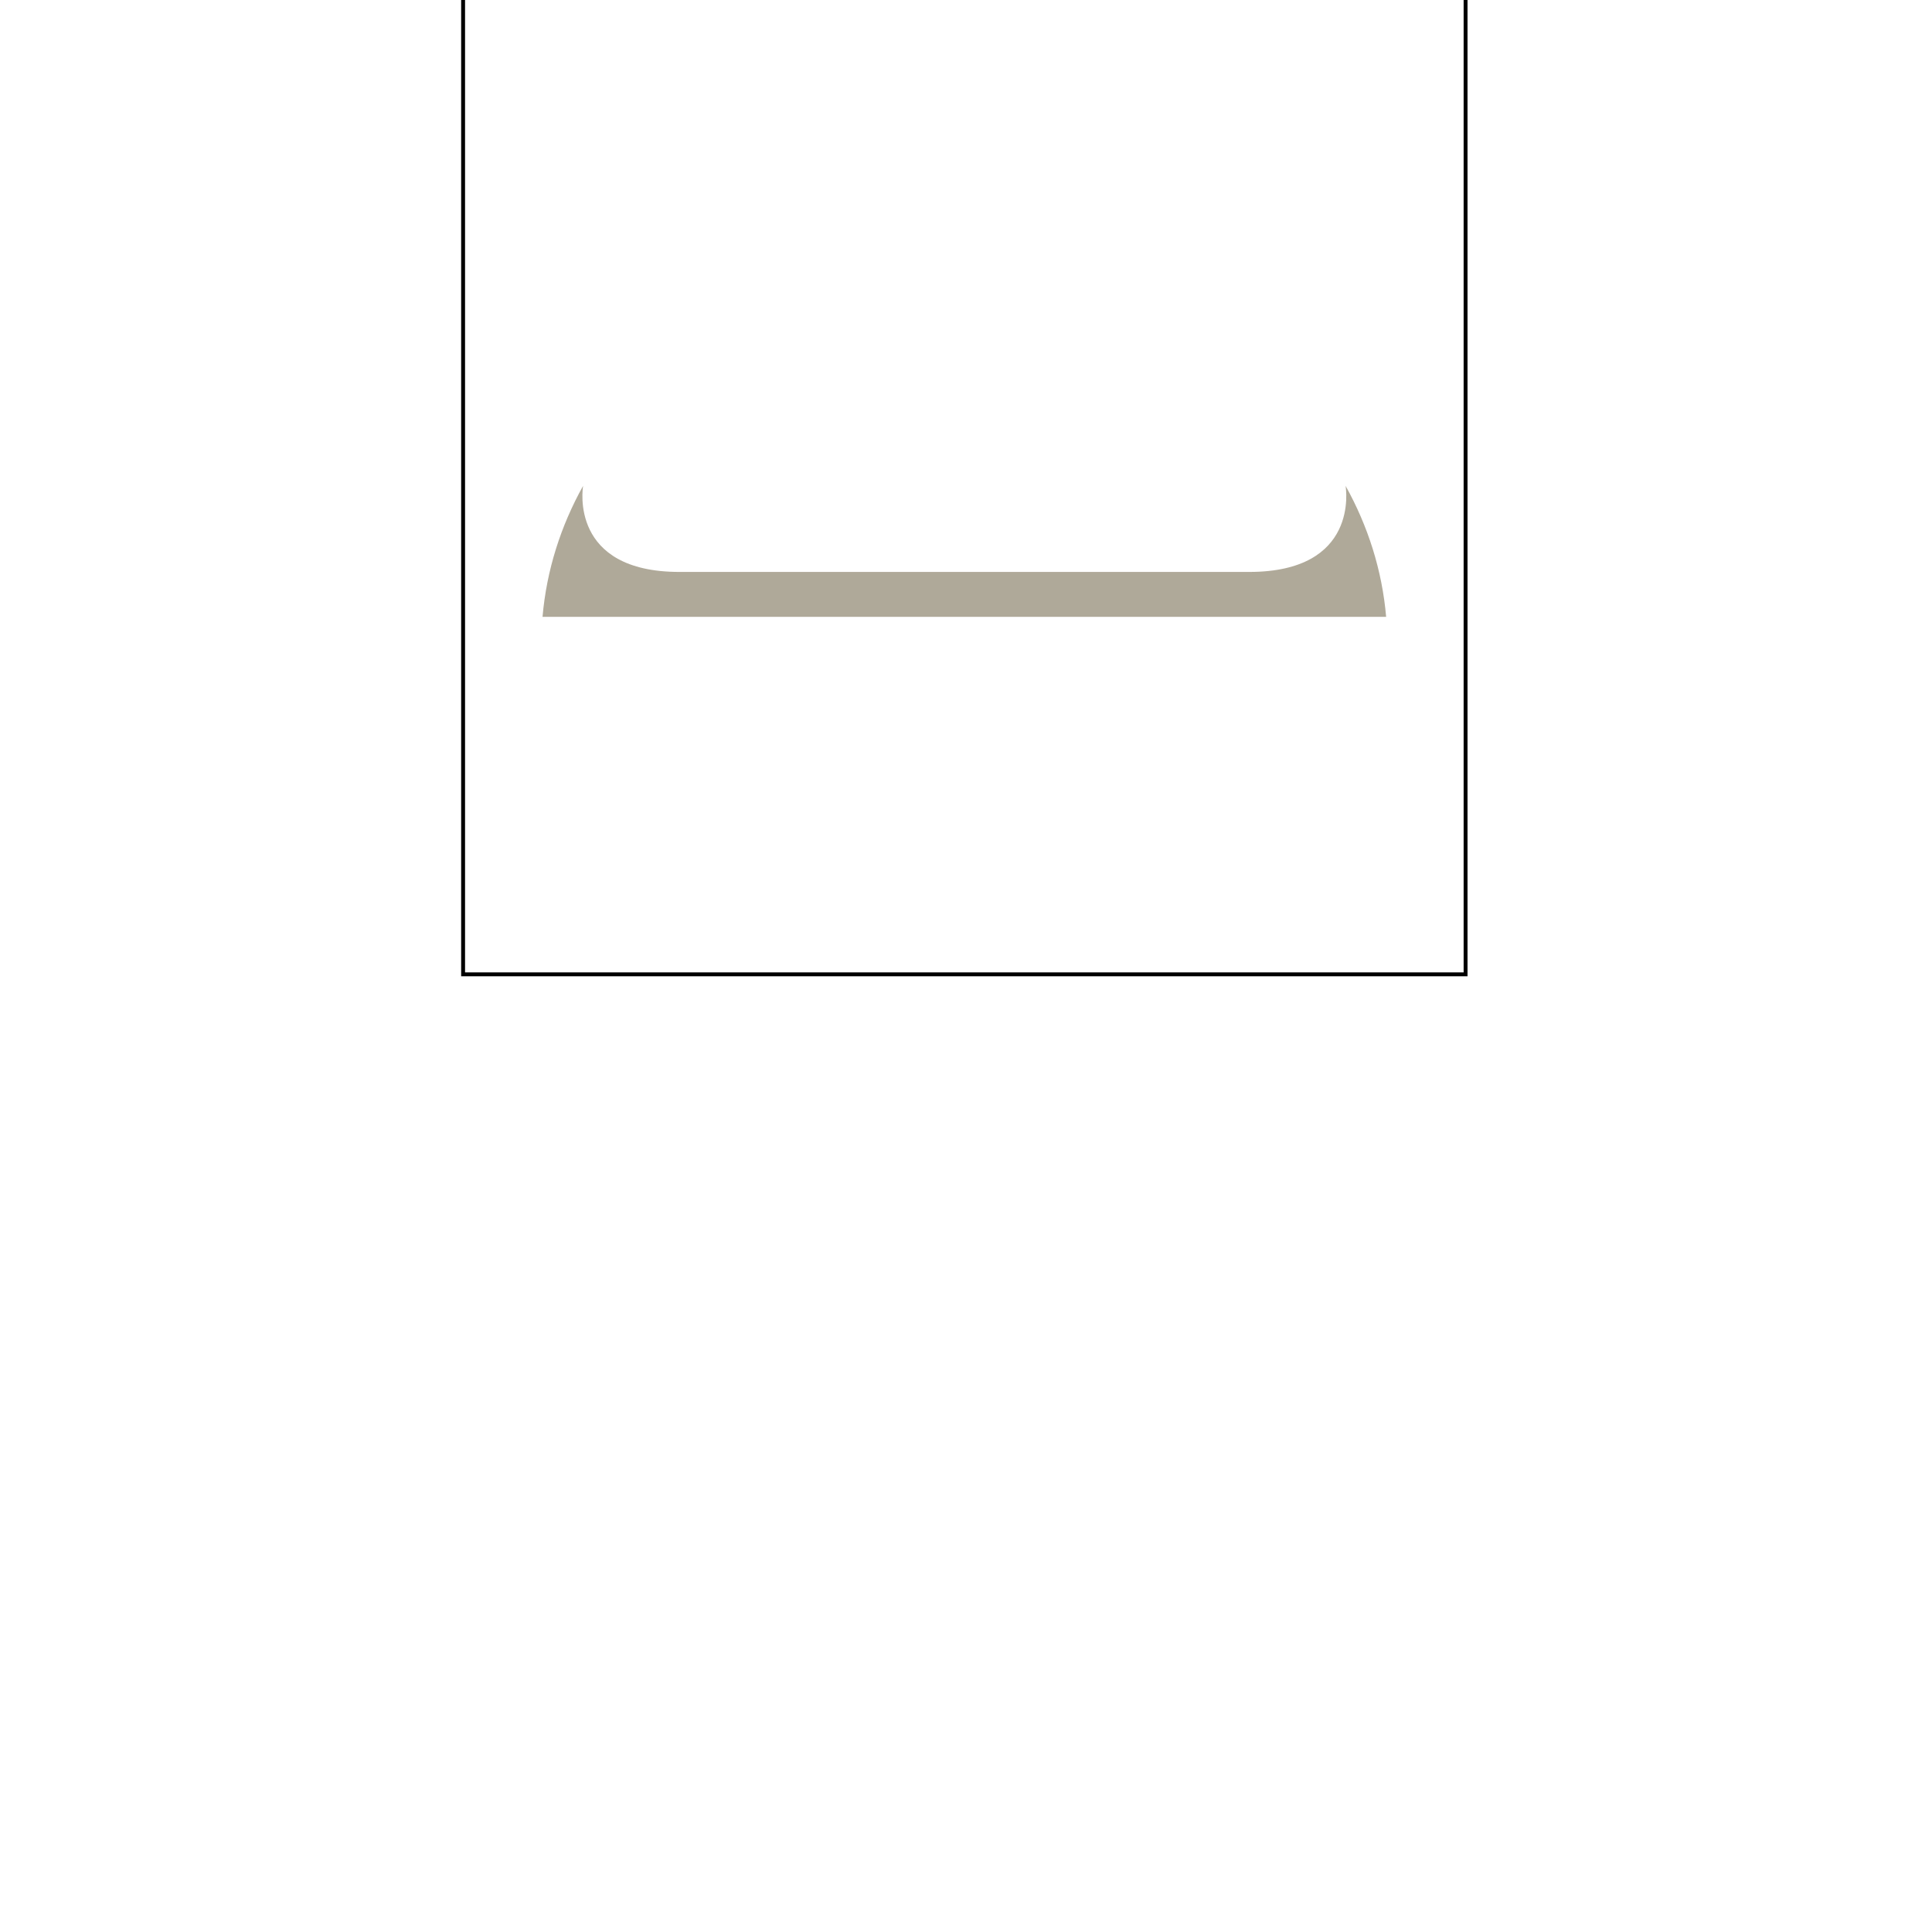
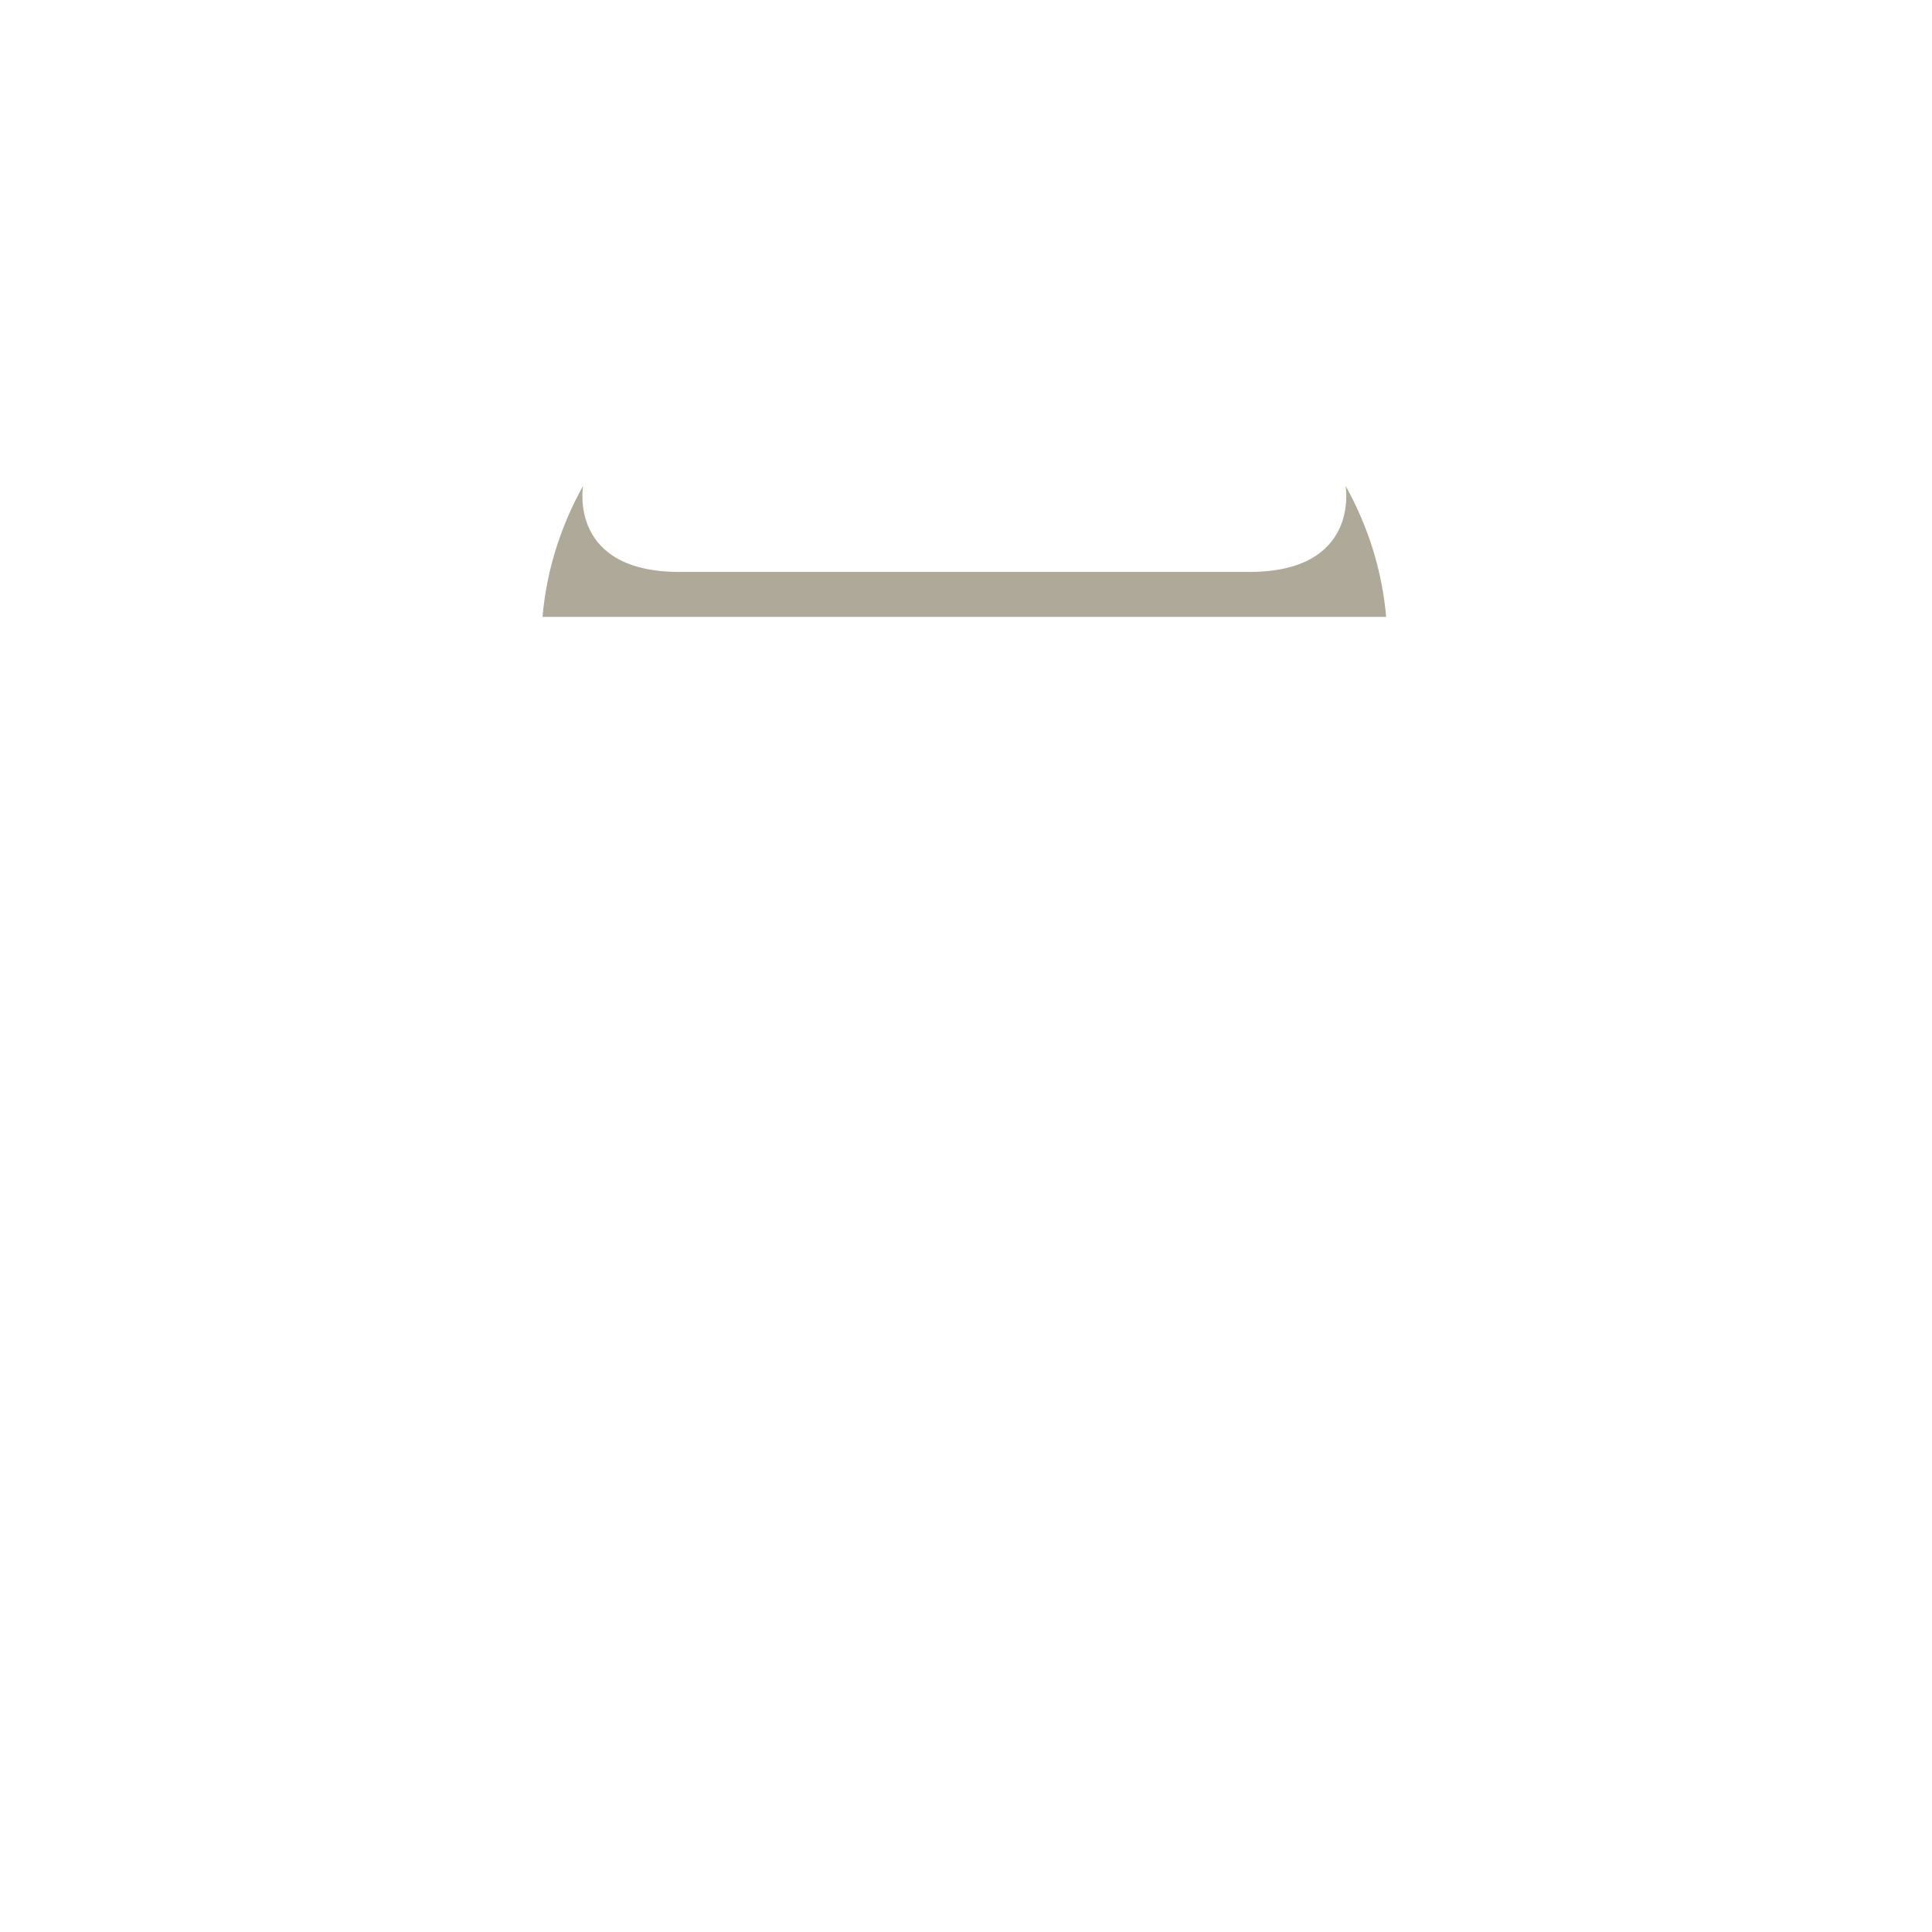
<svg xmlns="http://www.w3.org/2000/svg" version="1.1" id="content" x="0px" y="0px" width="500px" height="500px" viewBox="0 0 500 500" enable-background="new 0 0 500 500" xml:space="preserve">
  <path id="position" display="none" d="M499,1v498H1V1H499 M500,0H0v500h500V0L500,0z" />
-   <path id="beard" opacity="0.4" fill="#382800" enable-background="new    " d="M348.233,125.733  c0.117,0.7,3.529,22.283-24.932,22.283c-20.98,0-125.469,0-147.461,0c-28.463,0-25.049-21.583-24.932-22.283  c-5.785,10.39-9.455,21.829-10.502,33.904h218.326C357.69,147.561,354.02,136.123,348.233,125.733z" />
-   <g id="bounds">
-     <rect x="119.85" y="-7.281" fill="none" stroke="#000000" stroke-width="1.006" stroke-miterlimit="10" width="259.439" height="259.438" />
+   <path id="beard" opacity="0.4" fill="#382800" enable-background="new    " d="M348.233,125.733  c0.116,0.7,3.528,22.283-24.933,22.283c-20.98,0-125.469,0-147.461,0c-28.463,0-25.049-21.583-24.932-22.283  c-5.785,10.39-9.455,21.829-10.502,33.904h218.327C357.69,147.561,354.02,136.123,348.233,125.733z" />
+   <g id="bounds" display="none">
+     <rect x="119.85" y="-7.281" display="inline" fill="none" stroke="#000000" stroke-width="1.006" stroke-miterlimit="10" width="259.439" height="259.438" />
  </g>
</svg>
